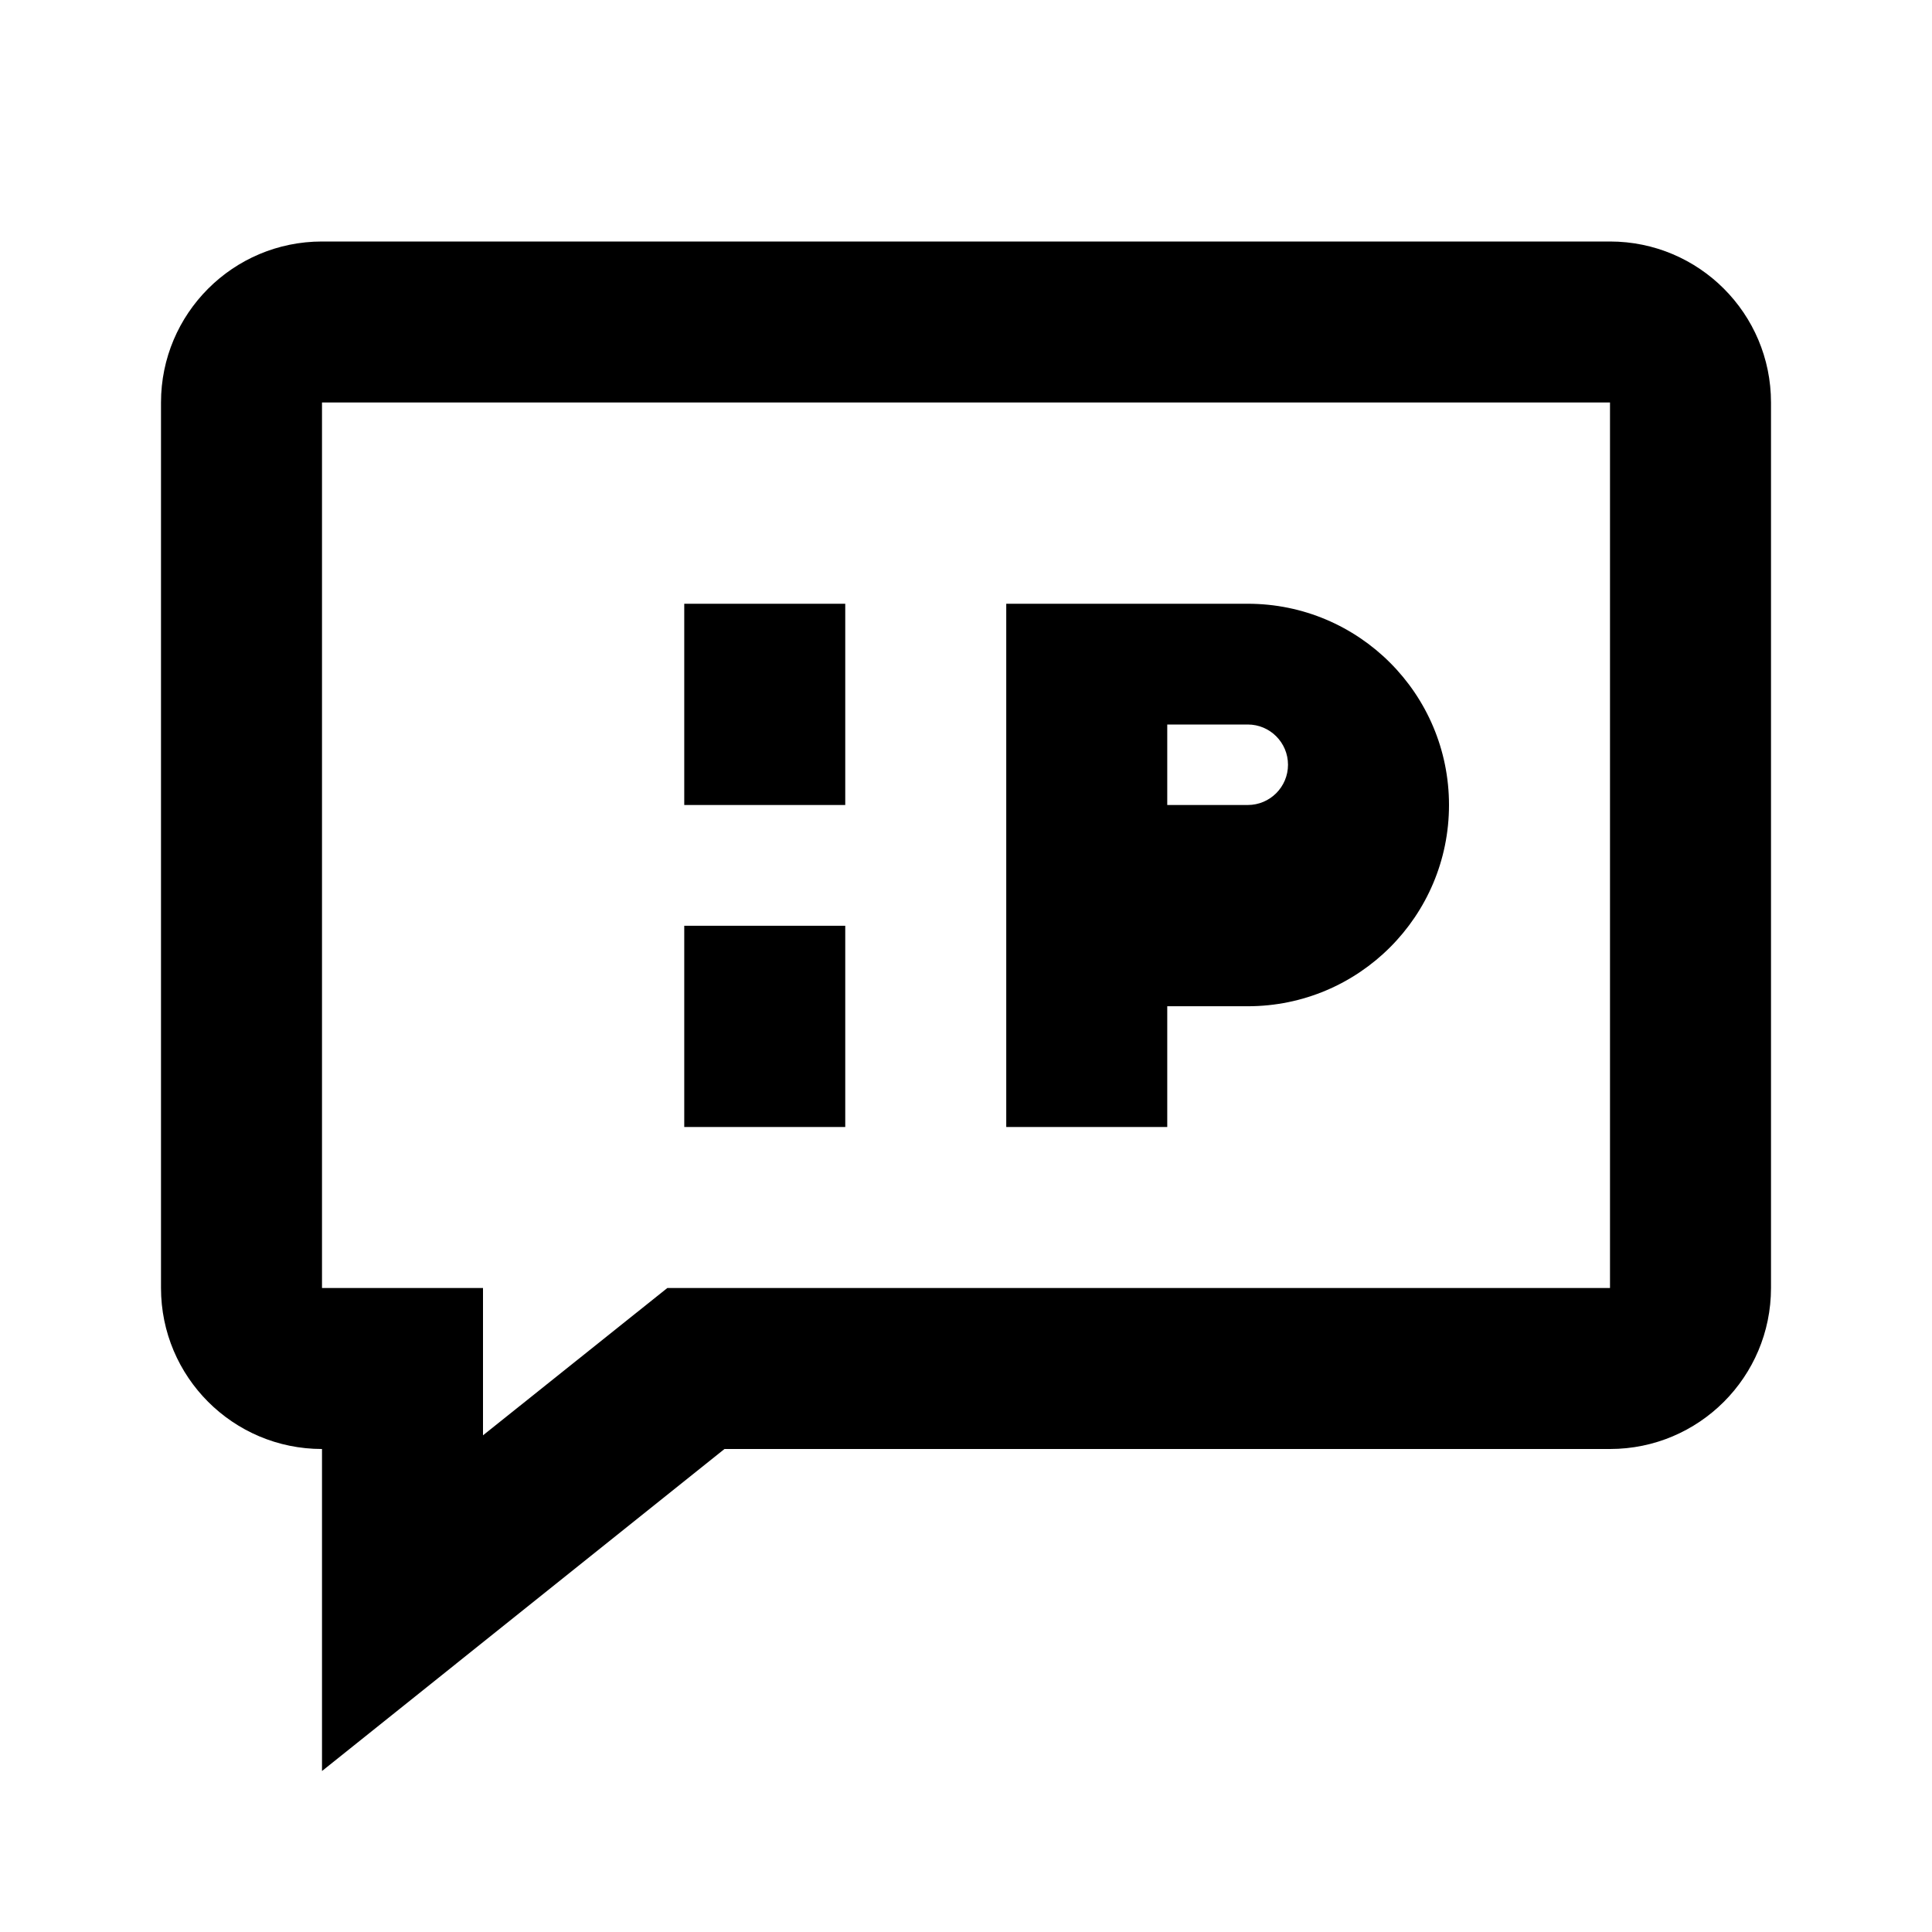
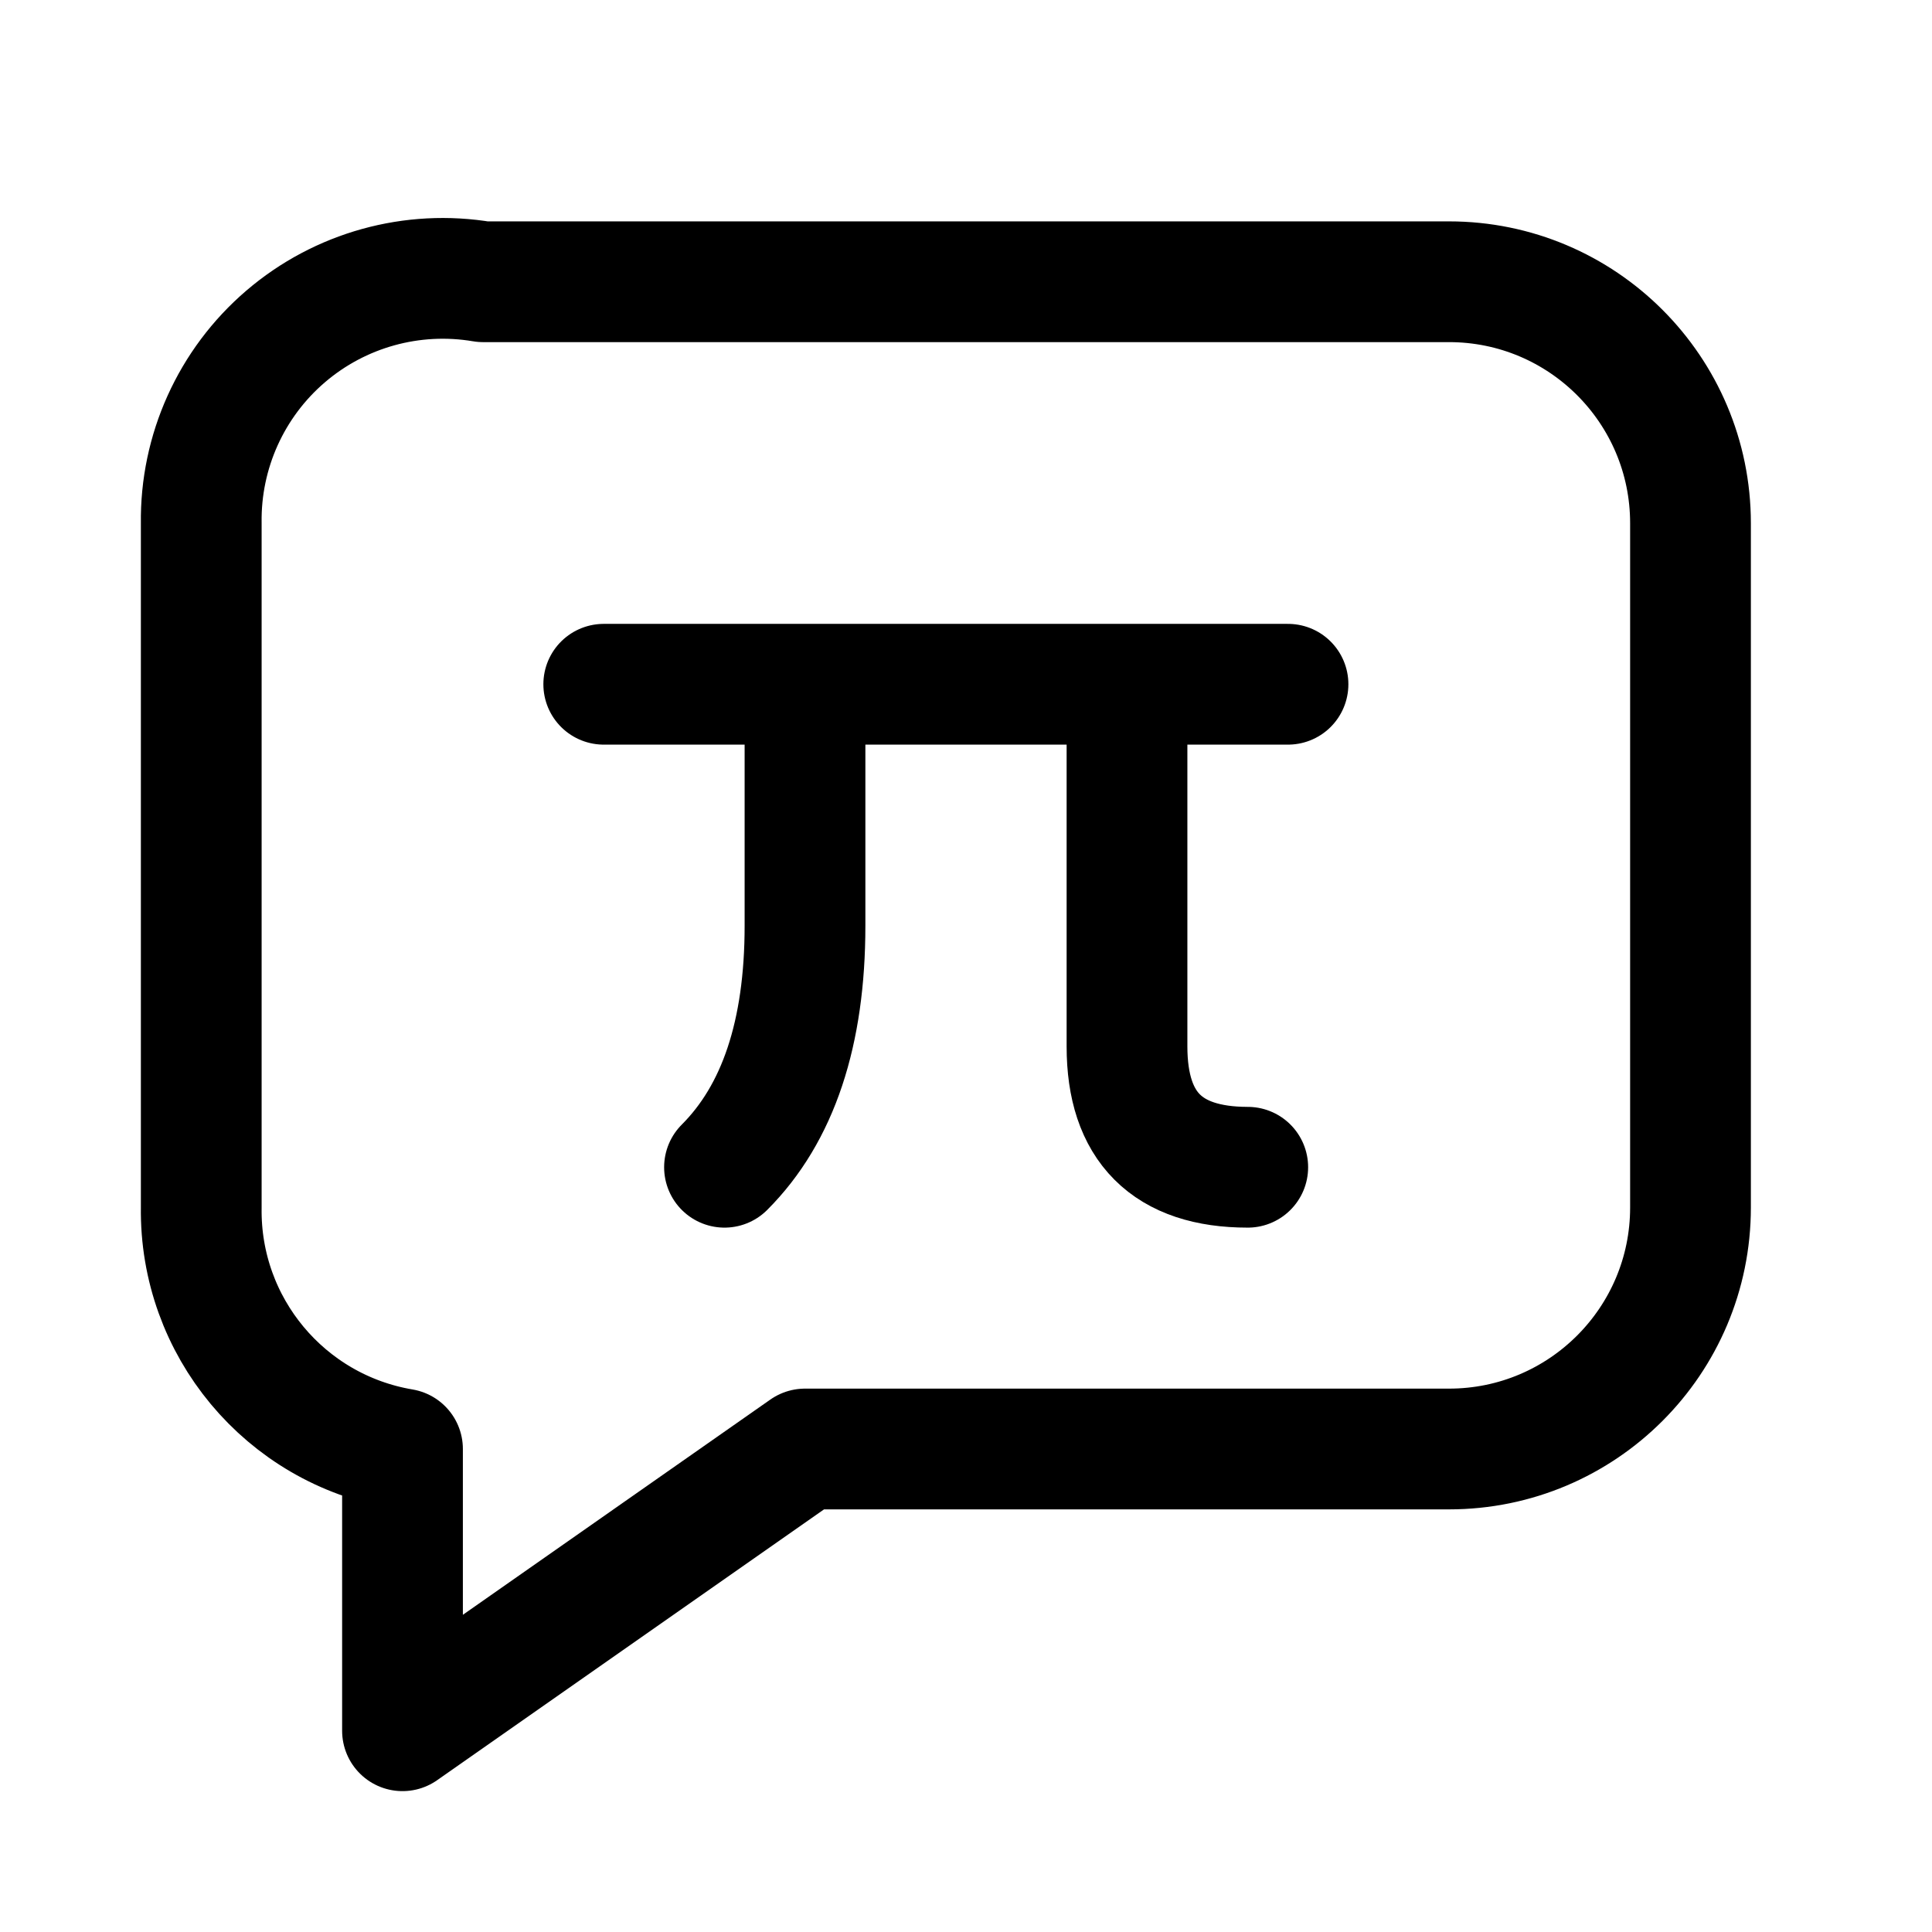
- <svg xmlns="http://www.w3.org/2000/svg" viewBox="0 0 24 24">
-   <path fill="currentColor" d="M4 3h16a2 2 0 0 1 2 2v11a2 2 0 0 1-2 2H9l-5 4v-4a2 2 0 0 1-2-2V5a2 2 0 0 1 2-2Zm0 2v11h2v1.83L8.29 16H20V5H4Zm4.5 2.5h2V10h-2V7.5Zm0 4h2V14h-2v-2.5Zm4-4h3A2.5 2.5 0 0 1 18 10a2.5 2.5 0 0 1-2.5 2.5h-1V14h-2V7.5Zm2 2V10h1a.5.5 0 0 0 0-1h-1v.5Z" />
+ <svg xmlns="http://www.w3.org/2000/svg" width="24" height="24" viewBox="0 0 24 24">
+   <g fill="none" stroke="currentColor" stroke-width="1.5" stroke-linecap="round" stroke-linejoin="round">
+     <path d="M6 3.5H18A3 3 0 0 1 21 6.5V15A3 3 0 0 1 18 18H10L5 21.5V18A3 3 0 0 1 2.5 15V6.5A3 3 0 0 1 6 3.5Z" />
+     <path d="M7.5 8.5H16M10 8.5V11.5Q10 13.5 9 14.5M14 8.5V13Q14 14.5 15.5 14.5" />
+   </g>
</svg>
